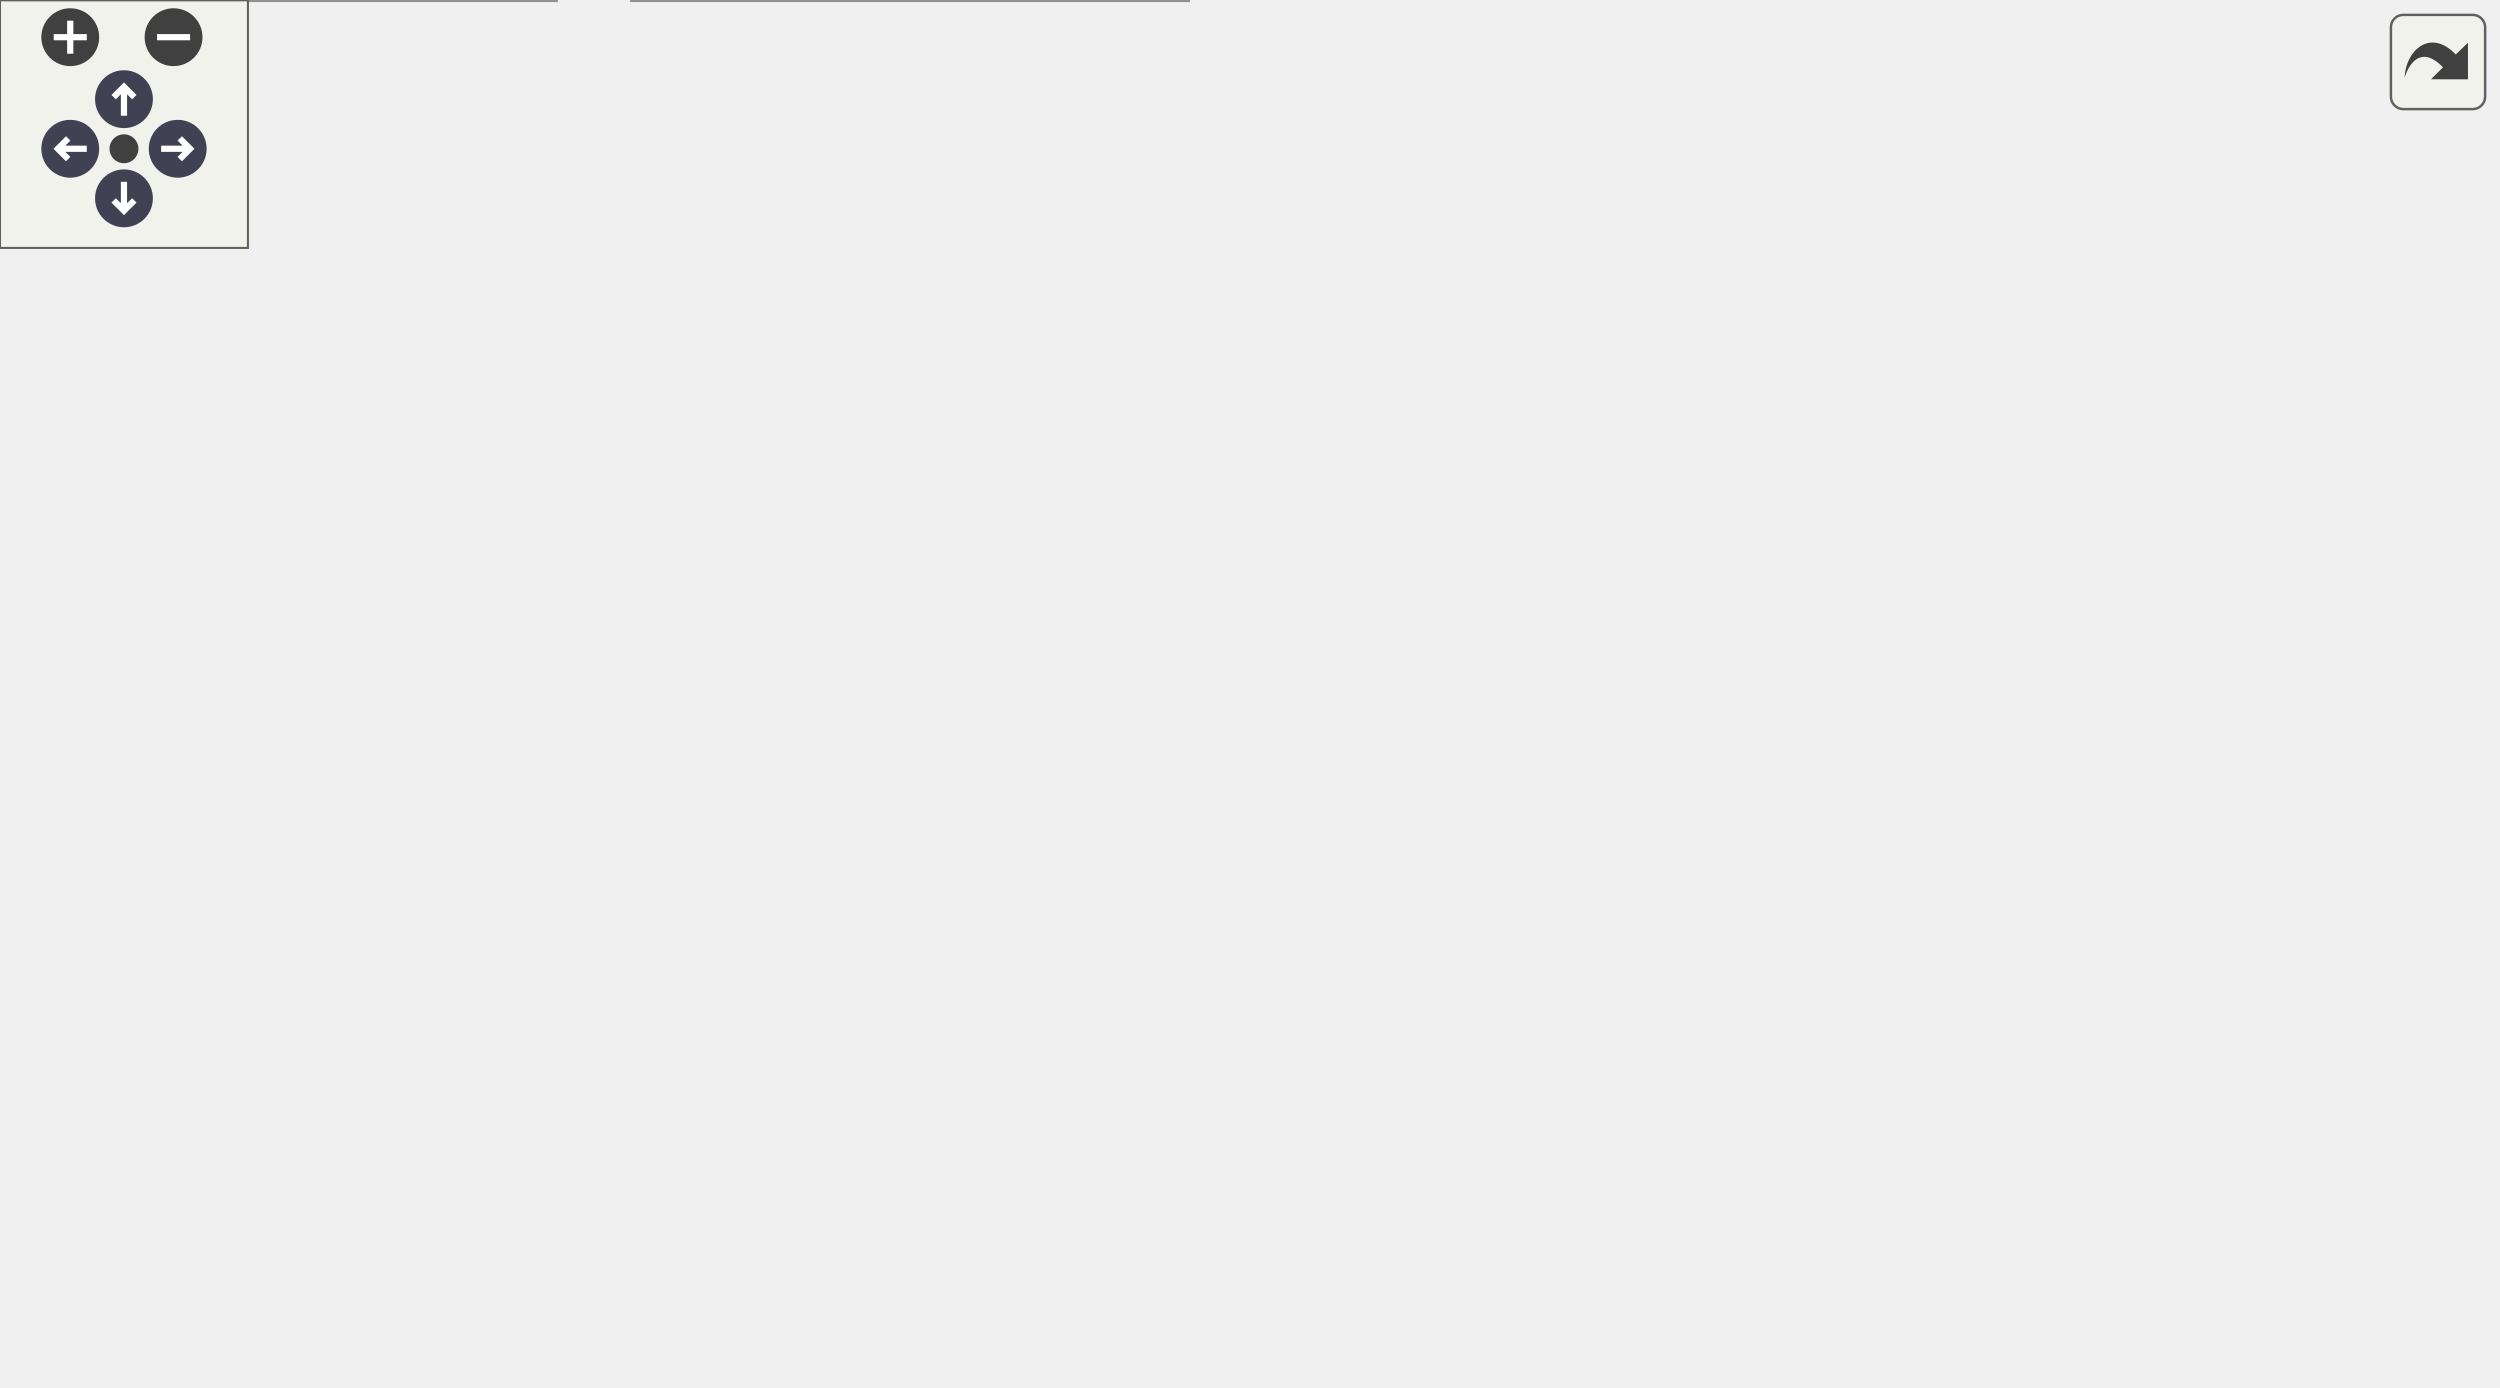
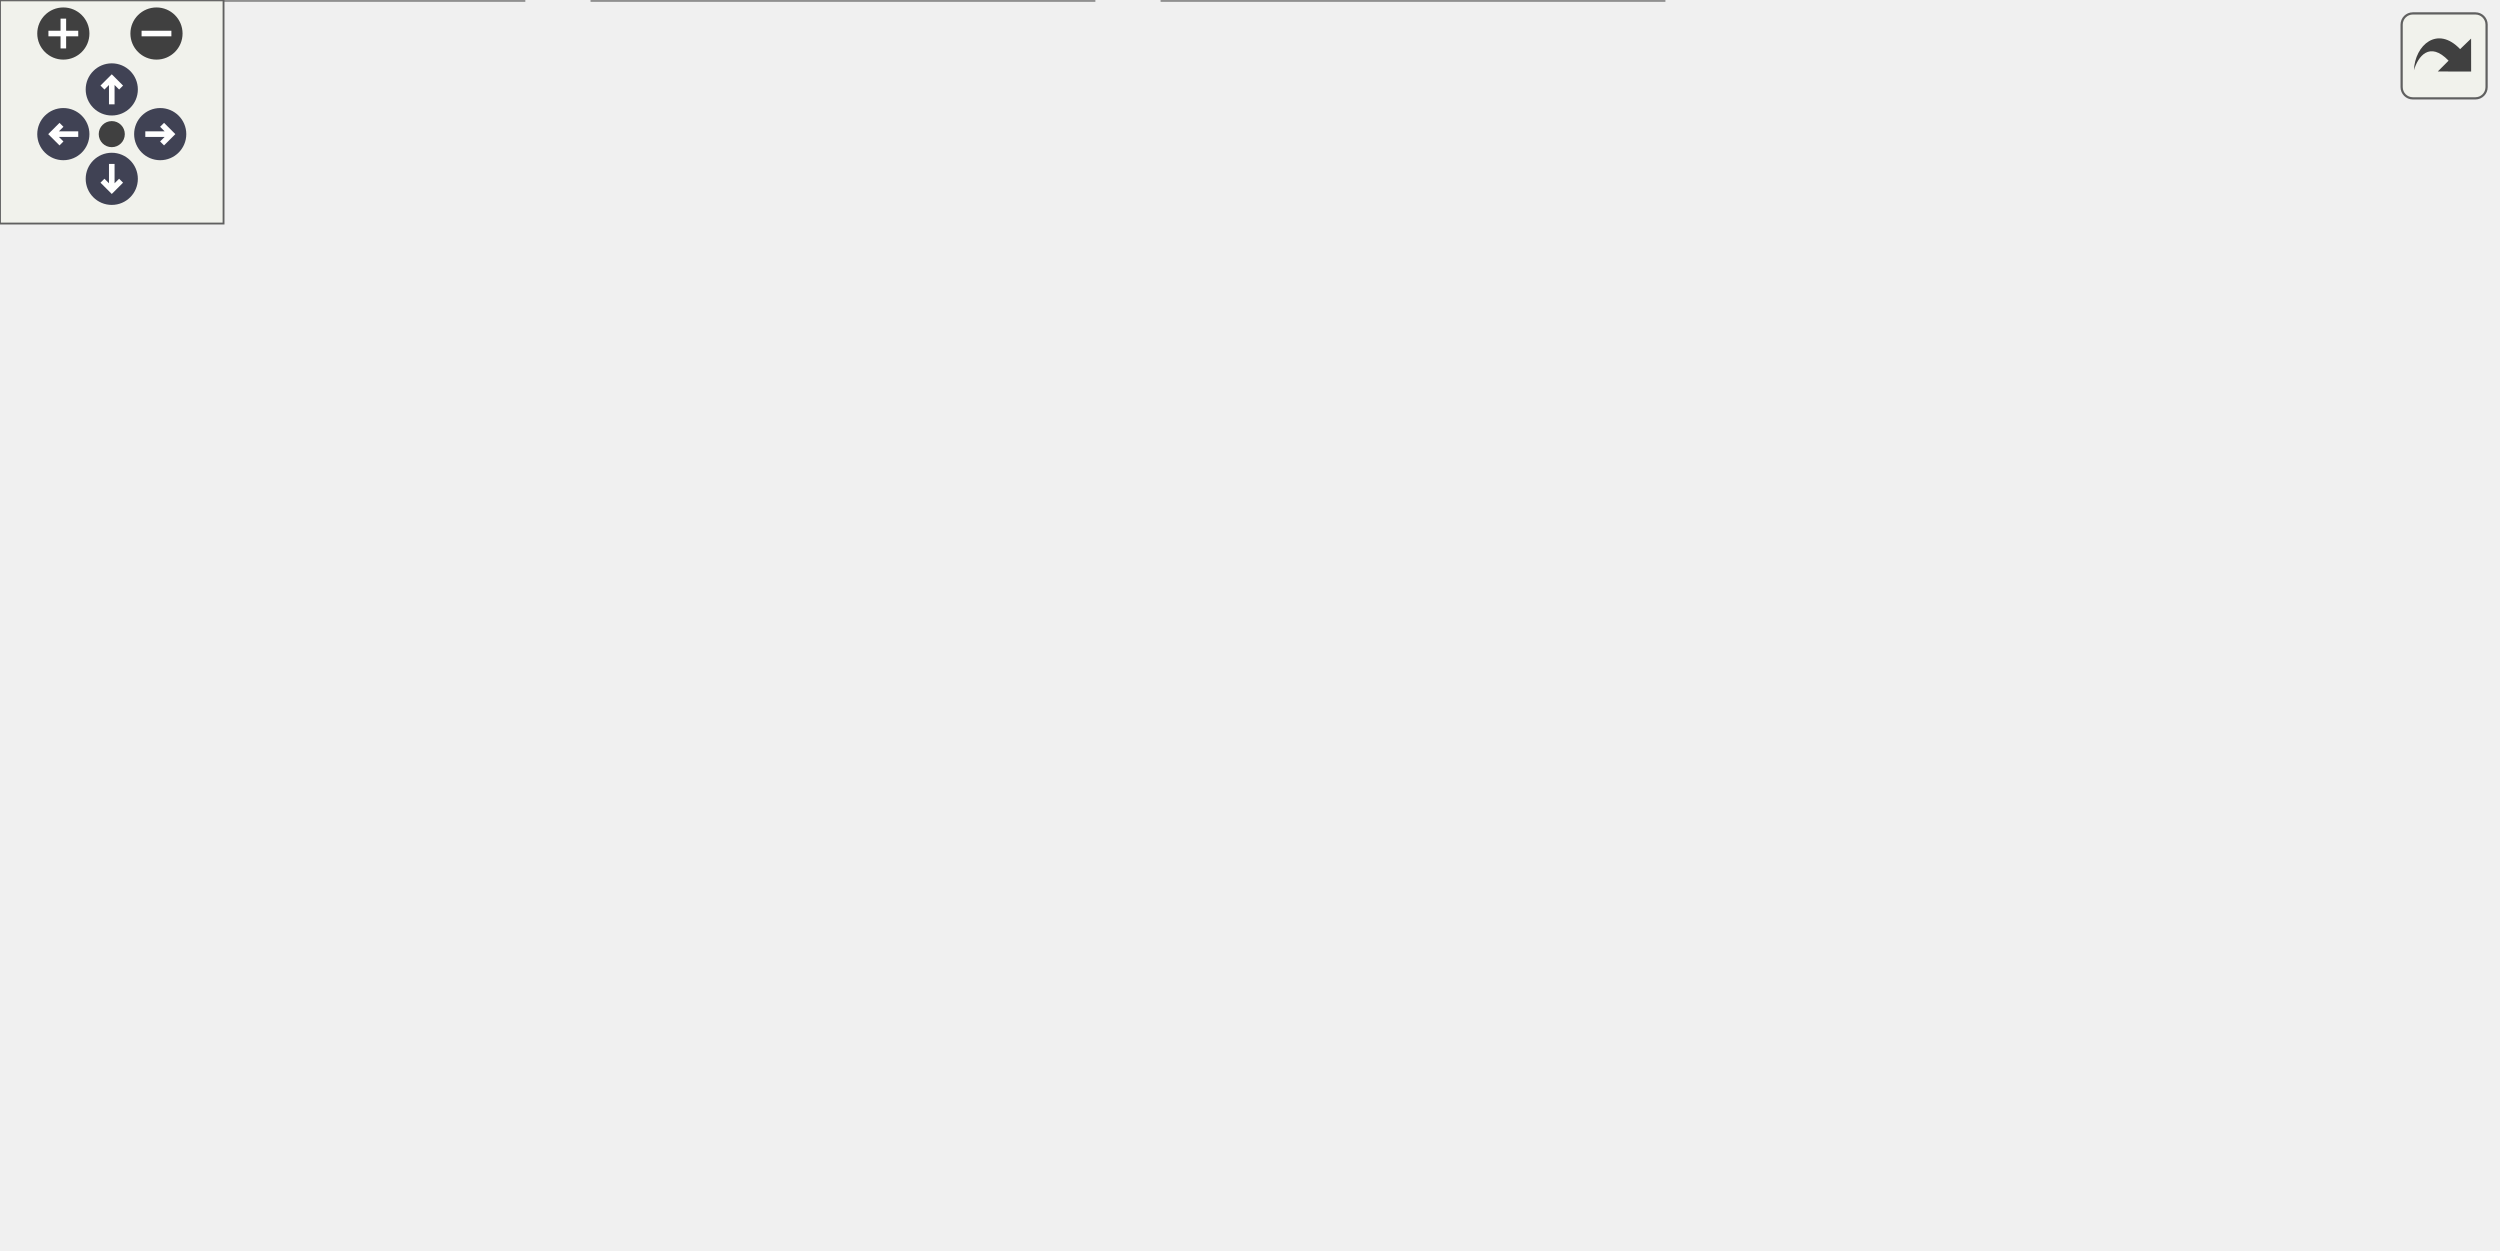
<svg xmlns="http://www.w3.org/2000/svg" xmlns:xlink="http://www.w3.org/1999/xlink" id="main" version="1.1" xml:space="preserve">
  <style type="text/css">
.node, .edge {opacity: 0.7;}
.node.selected, .edge.selected {opacity: 1;}
.edge:hover path { stroke: red; }
.edge:hover polygon { stroke: red; fill: red; }
</style>
  <defs>
    <circle id="rim" cx="0" cy="0" r="7" />
    <circle id="rim2" cx="0" cy="0" r="3.5" />
    <g id="zoomPlus">
      <use xlink:href="#rim" fill="#404040">
        <set attributeName="fill" to="#808080" begin="zoomplus.mouseover" end="zoomplus.mouseout" />
      </use>
      <path d="M-4,0h8M0,-4v8" fill="none" stroke="white" stroke-width="1.5" pointer-events="none" />
    </g>
    <g id="zoomMin">
      <use xlink:href="#rim" fill="#404040">
        <set attributeName="fill" to="#808080" begin="zoomminus.mouseover" end="zoomminus.mouseout" />
      </use>
      <path d="M-4,0h8" fill="none" stroke="white" stroke-width="1.5" pointer-events="none" />
    </g>
    <g id="arrowUp" transform="translate(30 24)">
      <use xlink:href="#rim" />
      <path pointer-events="none" fill="none" stroke="white" stroke-width="1.5" d="M0,-3.0v7 M-2.5,-0.5L0,-3.0L2.5,-0.5" />
    </g>
    <g id="arrowRight" transform="rotate(90) translate(36 -43)">
      <use xlink:href="#rim" />
      <path pointer-events="none" fill="none" stroke="white" stroke-width="1.5" d="M0,-3.0v7 M-2.5,-0.5L0,-3.0L2.5,-0.5" />
    </g>
    <g id="arrowDown" transform="rotate(180) translate(-30 -48)">
      <use xlink:href="#rim" />
      <path pointer-events="none" fill="none" stroke="white" stroke-width="1.5" d="M0,-3.0v7 M-2.5,-0.5L0,-3.0L2.5,-0.5" />
    </g>
    <g id="arrowLeft" transform="rotate(270) translate(-36 17)">
      <use xlink:href="#rim" />
      <path pointer-events="none" fill="none" stroke="white" stroke-width="1.5" d="M0,-3.0v7 M-2.5,-0.5L0,-3.0L2.5,-0.5" />
    </g>
    <g id="resetDef">
      <use xlink:href="#rim2" fill="#404040">
        <set attributeName="fill" to="#808080" begin="reset.mouseover" end="reset.mouseout" />
      </use>
    </g>
  </defs>
  <svg id="graph" class="graph">
    <g id="viewport">
      <g id="Node000001" class="node">
        <g id="a_Node000001">
          <a xlink:title="Optimizes a given ArkScript AST.">
-             <polygon fill="#999999" stroke="#666666" points="513,-275 351.5,-275 351.5,-233.25 513,-233.25 513,-275" />
-             <text text-anchor="start" x="359.5" y="-261.5" font-family="Helvetica,sans-Serif" font-size="10.00">/Users/fola/Documents</text>
-             <text text-anchor="start" x="359.5" y="-250.25" font-family="Helvetica,sans-Serif" font-size="10.00">/ArkScript/Ark/include</text>
-             <text text-anchor="middle" x="432.25" y="-239" font-family="Helvetica,sans-Serif" font-size="10.00">/Ark/Compiler/AST/Optimizer.hpp</text>
+             <polygon fill="#999999" stroke="#666666" points="579,-275 417.5,-275 417.5,-233.25 579,-233.25 579,-275" />
+             <text text-anchor="start" x="425.5" y="-261.5" font-family="Helvetica,sans-Serif" font-size="10.00">/Users/fola/Documents</text>
+             <text text-anchor="start" x="425.5" y="-250.25" font-family="Helvetica,sans-Serif" font-size="10.00">/ArkScript/Ark/include</text>
+             <text text-anchor="middle" x="498.25" y="-239" font-family="Helvetica,sans-Serif" font-size="10.00">/Ark/Compiler/AST/Optimizer.hpp</text>
          </a>
        </g>
      </g>
      <g id="Node000002" class="node">
        <g id="a_Node000002">
          <a xlink:href="../../de/d8e/Welder_8hpp.html" target="_top" xlink:title="In charge of welding everything needed to compile code.">
-             <polygon fill="white" stroke="#666666" points="386.75,-197.25 259.75,-197.25 259.75,-155.5 386.75,-155.5 386.75,-197.25" />
-             <text text-anchor="start" x="267.75" y="-183.75" font-family="Helvetica,sans-Serif" font-size="10.00">/Users/fola/Documents</text>
-             <text text-anchor="start" x="267.75" y="-172.5" font-family="Helvetica,sans-Serif" font-size="10.00">/ArkScript/Ark/include</text>
-             <text text-anchor="middle" x="323.25" y="-161.25" font-family="Helvetica,sans-Serif" font-size="10.00">/Ark/Compiler/Welder.hpp</text>
+             <polygon fill="white" stroke="#666666" points="436.75,-197.25 309.75,-197.25 309.75,-155.5 436.75,-155.5 436.75,-197.25" />
+             <text text-anchor="start" x="317.75" y="-183.75" font-family="Helvetica,sans-Serif" font-size="10.00">/Users/fola/Documents</text>
+             <text text-anchor="start" x="317.75" y="-172.5" font-family="Helvetica,sans-Serif" font-size="10.00">/ArkScript/Ark/include</text>
+             <text text-anchor="middle" x="373.25" y="-161.25" font-family="Helvetica,sans-Serif" font-size="10.00">/Ark/Compiler/Welder.hpp</text>
          </a>
        </g>
      </g>
      <g id="edge1_Node000001_Node000002" class="edge">
        <g id="a_edge1_Node000001_Node000002">
          <a xlink:title=" ">
-             <path fill="none" stroke="#63b8ff" d="M393.91,-226.48C380.32,-217.04 365.26,-206.57 352.54,-197.73" />
-             <polygon fill="#63b8ff" stroke="#63b8ff" points="391.59,-229.13 401.8,-231.96 395.58,-223.38 391.59,-229.13" />
+             <path fill="none" stroke="#63b8ff" d="M455.18,-227.03C439.37,-217.44 421.7,-206.74 406.84,-197.73" />
+             <polygon fill="#63b8ff" stroke="#63b8ff" points="453.09,-229.85 463.46,-232.04 456.72,-223.87 453.09,-229.85" />
+           </a>
+         </g>
+       </g>
+       <g id="Node000008" class="node">
+         <g id="a_Node000008">
+           <a xlink:href="../../d3/df1/Welder_8cpp.html" target="_top" xlink:title=" ">
+             <polygon fill="white" stroke="#666666" points="602.5,-119.5 462,-119.5 462,-77.75 602.5,-77.75 602.5,-119.5" />
+             <text text-anchor="start" x="470" y="-106" font-family="Helvetica,sans-Serif" font-size="10.00">/Users/fola/Documents</text>
+             <text text-anchor="start" x="470" y="-94.75" font-family="Helvetica,sans-Serif" font-size="10.00">/ArkScript/Ark/src/arkreactor</text>
+             <text text-anchor="middle" x="532.25" y="-83.5" font-family="Helvetica,sans-Serif" font-size="10.00">/Compiler/Welder.cpp</text>
+           </a>
+         </g>
+       </g>
+       <g id="edge10_Node000001_Node000008" class="edge">
+         <g id="a_edge10_Node000001_Node000008">
+           <a xlink:title=" ">
+             <path fill="none" stroke="#63b8ff" d="M503.78,-221.72C507.31,-202.53 512.16,-177.51 517.25,-155.5 519.99,-143.66 523.49,-130.53 526.42,-119.97" />
+             <polygon fill="#63b8ff" stroke="#63b8ff" points="500.38,-220.89 502.04,-231.36 507.27,-222.14 500.38,-220.89" />
+           </a>
+         </g>
+       </g>
+       <g id="Node000010" class="node">
+         <g id="a_Node000010">
+           <a xlink:href="../../d2/dc5/Optimizer_8cpp.html" target="_top" xlink:title=" ">
+             <polygon fill="white" stroke="#666666" points="670,-197.25 526.5,-197.25 526.5,-155.5 670,-155.5 670,-197.25" />
+             <text text-anchor="start" x="534.5" y="-183.75" font-family="Helvetica,sans-Serif" font-size="10.00">/Users/fola/Documents</text>
+             <text text-anchor="start" x="534.5" y="-172.5" font-family="Helvetica,sans-Serif" font-size="10.00">/ArkScript/Ark/src/arkreactor</text>
+             <text text-anchor="middle" x="598.25" y="-161.25" font-family="Helvetica,sans-Serif" font-size="10.00">/Compiler/AST/Optimizer.cpp</text>
+           </a>
+         </g>
+       </g>
+       <g id="edge9_Node000001_Node000010" class="edge">
+         <g id="a_edge9_Node000001_Node000010">
+           <a xlink:title=" ">
+             <path fill="none" stroke="#63b8ff" d="M534.14,-225.94C546.42,-216.64 559.94,-206.4 571.38,-197.73" />
+             <polygon fill="#63b8ff" stroke="#63b8ff" points="532.11,-223.08 526.25,-231.91 536.34,-228.66 532.11,-223.08" />
+           </a>
+         </g>
+       </g>
+       <g id="Node000003" class="node">
+         <g id="a_Node000003">
+           <a xlink:href="../../d3/d7e/Ark_8hpp.html" target="_top" xlink:title="Includes the needed files to start using ArkScript.">
+             <polygon fill="white" stroke="#666666" points="139.88,-119.5 22.62,-119.5 22.62,-77.75 139.88,-77.75 139.88,-119.5" />
+             <text text-anchor="start" x="30.62" y="-106" font-family="Helvetica,sans-Serif" font-size="10.00">/Users/fola/Documents</text>
+             <text text-anchor="start" x="30.62" y="-94.75" font-family="Helvetica,sans-Serif" font-size="10.00">/ArkScript/Ark/include</text>
+             <text text-anchor="middle" x="81.25" y="-83.5" font-family="Helvetica,sans-Serif" font-size="10.00">/Ark/Ark.hpp</text>
+           </a>
+         </g>
+       </g>
+       <g id="edge2_Node000002_Node000003" class="edge">
+         <g id="a_edge2_Node000002_Node000003">
+           <a xlink:title=" ">
+             <path fill="none" stroke="#63b8ff" d="M298.64,-156.02C249.49,-143.27 186.01,-126.8 140.36,-114.96" />
+             <polygon fill="#63b8ff" stroke="#63b8ff" points="297.51,-159.34 308.07,-158.46 299.26,-152.57 297.51,-159.34" />
+           </a>
+         </g>
+       </g>
+       <g id="Node000005" class="node">
+         <g id="a_Node000005">
+           <a xlink:href="../../dc/dfd/JsonCompiler_8hpp.html" target="_top" xlink:title=" ">
+             <polygon fill="white" stroke="#666666" points="284.88,-119.5 167.62,-119.5 167.62,-77.75 284.88,-77.75 284.88,-119.5" />
+             <text text-anchor="start" x="175.62" y="-106" font-family="Helvetica,sans-Serif" font-size="10.00">/Users/fola/Documents</text>
+             <text text-anchor="start" x="175.62" y="-94.75" font-family="Helvetica,sans-Serif" font-size="10.00">/ArkScript/Ark/include</text>
+             <text text-anchor="middle" x="226.25" y="-83.5" font-family="Helvetica,sans-Serif" font-size="10.00">/CLI/JsonCompiler.hpp</text>
+           </a>
+         </g>
+       </g>
+       <g id="edge4_Node000002_Node000005" class="edge">
+         <g id="a_edge4_Node000002_Node000005">
+           <a xlink:title=" ">
+             <path fill="none" stroke="#63b8ff" d="M323.65,-149.82C304.79,-140.1 283.56,-129.16 265.75,-119.98" />
+             <polygon fill="#63b8ff" stroke="#63b8ff" points="322.02,-152.91 332.51,-154.38 325.23,-146.69 322.02,-152.91" />
+           </a>
+         </g>
+       </g>
+       <g id="edge7_Node000002_Node000008" class="edge">
+         <g id="a_edge7_Node000002_Node000008">
+           <a xlink:title=" ">
+             <path fill="none" stroke="#63b8ff" d="M426.05,-150.22C446.66,-140.4 469.99,-129.29 489.52,-119.98" />
+             <polygon fill="#63b8ff" stroke="#63b8ff" points="424.75,-146.96 417.23,-154.42 427.76,-153.28 424.75,-146.96" />
+           </a>
+         </g>
+       </g>
+       <g id="Node000009" class="node">
+         <g id="a_Node000009">
+           <a xlink:href="../../d0/da0/State_8cpp.html" target="_top" xlink:title=" ">
+             <polygon fill="white" stroke="#666666" points="443.5,-119.5 303,-119.5 303,-77.75 443.5,-77.75 443.5,-119.5" />
+             <text text-anchor="start" x="311" y="-106" font-family="Helvetica,sans-Serif" font-size="10.00">/Users/fola/Documents</text>
+             <text text-anchor="start" x="311" y="-94.75" font-family="Helvetica,sans-Serif" font-size="10.00">/ArkScript/Ark/src/arkreactor</text>
+             <text text-anchor="middle" x="373.25" y="-83.5" font-family="Helvetica,sans-Serif" font-size="10.00">/VM/State.cpp</text>
+           </a>
+         </g>
+       </g>
+       <g id="edge8_Node000002_Node000009" class="edge">
+         <g id="a_edge8_Node000002_Node000009">
+           <a xlink:title=" ">
+             <path fill="none" stroke="#63b8ff" d="M373.25,-143.75C373.25,-135.71 373.25,-127.29 373.25,-119.98" />
+             <polygon fill="#63b8ff" stroke="#63b8ff" points="369.75,-143.56 373.25,-153.56 376.75,-143.56 369.75,-143.56" />
+           </a>
+         </g>
+       </g>
+       <g id="Node000004" class="node">
+         <g id="a_Node000004">
+           <a xlink:href="../../dc/d32/Ark_8cpp.html" target="_top" xlink:title=" ">
+             <polygon fill="white" stroke="#666666" points="140.5,-41.75 0,-41.75 0,0 140.5,0 140.5,-41.75" />
+             <text text-anchor="start" x="8" y="-28.25" font-family="Helvetica,sans-Serif" font-size="10.00">/Users/fola/Documents</text>
+             <text text-anchor="start" x="8" y="-17" font-family="Helvetica,sans-Serif" font-size="10.00">/ArkScript/Ark/src/arkreactor</text>
+             <text text-anchor="middle" x="70.25" y="-5.75" font-family="Helvetica,sans-Serif" font-size="10.00">/Ark.cpp</text>
+           </a>
+         </g>
+       </g>
+       <g id="edge3_Node000003_Node000004" class="edge">
+         <g id="a_edge3_Node000003_Node000004">
+           <a xlink:title=" ">
+             <path fill="none" stroke="#63b8ff" d="M76.66,-66C75.49,-57.96 74.27,-49.54 73.21,-42.23" />
+             <polygon fill="#63b8ff" stroke="#63b8ff" points="73.18,-66.43 78.08,-75.83 80.11,-65.43 73.18,-66.43" />
          </a>
        </g>
      </g>
      <g id="Node000006" class="node">
        <g id="a_Node000006">
-           <a xlink:href="../../d3/df1/Welder_8cpp.html" target="_top" xlink:title=" ">
-             <polygon fill="white" stroke="#666666" points="519.5,-119.5 379,-119.5 379,-77.75 519.5,-77.75 519.5,-119.5" />
-             <text text-anchor="start" x="387" y="-106" font-family="Helvetica,sans-Serif" font-size="10.00">/Users/fola/Documents</text>
-             <text text-anchor="start" x="387" y="-94.75" font-family="Helvetica,sans-Serif" font-size="10.00">/ArkScript/Ark/src/arkreactor</text>
-             <text text-anchor="middle" x="449.25" y="-83.5" font-family="Helvetica,sans-Serif" font-size="10.00">/Compiler/Welder.cpp</text>
-           </a>
-         </g>
-       </g>
-       <g id="edge8_Node000001_Node000006" class="edge">
-         <g id="a_edge8_Node000001_Node000006">
-           <a xlink:title=" ">
-             <path fill="none" stroke="#63b8ff" d="M435.72,-221.76C439.11,-191.21 444.15,-145.67 447.03,-119.7" />
-             <polygon fill="#63b8ff" stroke="#63b8ff" points="432.26,-221.23 434.64,-231.55 439.22,-222 432.26,-221.23" />
-           </a>
-         </g>
-       </g>
-       <g id="Node000008" class="node">
-         <g id="a_Node000008">
-           <a xlink:href="../../d2/dc5/Optimizer_8cpp.html" target="_top" xlink:title=" ">
-             <polygon fill="white" stroke="#666666" points="604,-197.25 460.5,-197.25 460.5,-155.5 604,-155.5 604,-197.25" />
-             <text text-anchor="start" x="468.5" y="-183.75" font-family="Helvetica,sans-Serif" font-size="10.00">/Users/fola/Documents</text>
-             <text text-anchor="start" x="468.5" y="-172.5" font-family="Helvetica,sans-Serif" font-size="10.00">/ArkScript/Ark/src/arkreactor</text>
-             <text text-anchor="middle" x="532.25" y="-161.25" font-family="Helvetica,sans-Serif" font-size="10.00">/Compiler/AST/Optimizer.cpp</text>
-           </a>
-         </g>
-       </g>
-       <g id="edge7_Node000001_Node000008" class="edge">
-         <g id="a_edge7_Node000001_Node000008">
-           <a xlink:title=" ">
-             <path fill="none" stroke="#63b8ff" d="M468.14,-225.94C480.42,-216.64 493.94,-206.4 505.38,-197.73" />
-             <polygon fill="#63b8ff" stroke="#63b8ff" points="466.11,-223.08 460.25,-231.91 470.34,-228.66 466.11,-223.08" />
-           </a>
-         </g>
-       </g>
-       <g id="Node000003" class="node">
-         <g id="a_Node000003">
-           <a xlink:href="../../dc/dfd/JsonCompiler_8hpp.html" target="_top" xlink:title=" ">
-             <polygon fill="white" stroke="#666666" points="201.88,-119.5 84.62,-119.5 84.62,-77.75 201.88,-77.75 201.88,-119.5" />
-             <text text-anchor="start" x="92.62" y="-106" font-family="Helvetica,sans-Serif" font-size="10.00">/Users/fola/Documents</text>
-             <text text-anchor="start" x="92.62" y="-94.75" font-family="Helvetica,sans-Serif" font-size="10.00">/ArkScript/Ark/include</text>
-             <text text-anchor="middle" x="143.25" y="-83.5" font-family="Helvetica,sans-Serif" font-size="10.00">/CLI/JsonCompiler.hpp</text>
-           </a>
-         </g>
-       </g>
-       <g id="edge2_Node000002_Node000003" class="edge">
-         <g id="a_edge2_Node000002_Node000003">
-           <a xlink:title=" ">
-             <path fill="none" stroke="#63b8ff" d="M264.44,-150.63C240.86,-140.7 214.03,-129.41 191.62,-119.98" />
-             <polygon fill="#63b8ff" stroke="#63b8ff" points="263.04,-153.84 273.62,-154.49 265.76,-147.38 263.04,-153.84" />
-           </a>
-         </g>
-       </g>
-       <g id="edge5_Node000002_Node000006" class="edge">
-         <g id="a_edge5_Node000002_Node000006">
-           <a xlink:title=" ">
-             <path fill="none" stroke="#63b8ff" d="M366.66,-149.28C382.61,-139.69 400.41,-128.99 415.39,-119.98" />
-             <polygon fill="#63b8ff" stroke="#63b8ff" points="365.08,-146.14 358.31,-154.3 368.69,-152.14 365.08,-146.14" />
+           <a xlink:href="../../db/d71/JsonCompiler_8cpp.html" target="_top" xlink:title=" ">
+             <polygon fill="white" stroke="#666666" points="293.5,-41.75 159,-41.75 159,0 293.5,0 293.5,-41.75" />
+             <text text-anchor="start" x="167" y="-28.25" font-family="Helvetica,sans-Serif" font-size="10.00">/Users/fola/Documents</text>
+             <text text-anchor="start" x="167" y="-17" font-family="Helvetica,sans-Serif" font-size="10.00">/ArkScript/Ark/src/arkscript</text>
+             <text text-anchor="middle" x="226.25" y="-5.75" font-family="Helvetica,sans-Serif" font-size="10.00">/JsonCompiler.cpp</text>
+           </a>
+         </g>
+       </g>
+       <g id="edge5_Node000005_Node000006" class="edge">
+         <g id="a_edge5_Node000005_Node000006">
+           <a xlink:title=" ">
+             <path fill="none" stroke="#63b8ff" d="M226.25,-66C226.25,-57.96 226.25,-49.54 226.25,-42.23" />
+             <polygon fill="#63b8ff" stroke="#63b8ff" points="222.75,-65.81 226.25,-75.81 229.75,-65.81 222.75,-65.81" />
          </a>
        </g>
      </g>
      <g id="Node000007" class="node">
        <g id="a_Node000007">
-           <a xlink:href="../../d0/da0/State_8cpp.html" target="_top" xlink:title=" ">
-             <polygon fill="white" stroke="#666666" points="360.5,-119.5 220,-119.5 220,-77.75 360.5,-77.75 360.5,-119.5" />
-             <text text-anchor="start" x="228" y="-106" font-family="Helvetica,sans-Serif" font-size="10.00">/Users/fola/Documents</text>
-             <text text-anchor="start" x="228" y="-94.75" font-family="Helvetica,sans-Serif" font-size="10.00">/ArkScript/Ark/src/arkreactor</text>
-             <text text-anchor="middle" x="290.25" y="-83.5" font-family="Helvetica,sans-Serif" font-size="10.00">/VM/State.cpp</text>
-           </a>
-         </g>
-       </g>
-       <g id="edge6_Node000002_Node000007" class="edge">
-         <g id="a_edge6_Node000002_Node000007">
-           <a xlink:title=" ">
-             <path fill="none" stroke="#63b8ff" d="M309.84,-144.59C306.23,-136.3 302.41,-127.54 299.12,-119.98" />
-             <polygon fill="#63b8ff" stroke="#63b8ff" points="306.6,-145.92 313.8,-153.69 313.02,-143.12 306.6,-145.92" />
-           </a>
-         </g>
-       </g>
-       <g id="Node000004" class="node">
-         <g id="a_Node000004">
-           <a xlink:href="../../db/d71/JsonCompiler_8cpp.html" target="_top" xlink:title=" ">
-             <polygon fill="white" stroke="#666666" points="134.5,-41.75 0,-41.75 0,0 134.5,0 134.5,-41.75" />
-             <text text-anchor="start" x="8" y="-28.25" font-family="Helvetica,sans-Serif" font-size="10.00">/Users/fola/Documents</text>
-             <text text-anchor="start" x="8" y="-17" font-family="Helvetica,sans-Serif" font-size="10.00">/ArkScript/Ark/src/arkscript</text>
-             <text text-anchor="middle" x="67.25" y="-5.75" font-family="Helvetica,sans-Serif" font-size="10.00">/JsonCompiler.cpp</text>
-           </a>
-         </g>
-       </g>
-       <g id="edge3_Node000003_Node000004" class="edge">
-         <g id="a_edge3_Node000003_Node000004">
-           <a xlink:title=" ">
-             <path fill="none" stroke="#63b8ff" d="M114.87,-69.34C105.84,-60.34 96.03,-50.56 87.67,-42.23" />
-             <polygon fill="#63b8ff" stroke="#63b8ff" points="112.26,-71.68 121.81,-76.26 117.2,-66.72 112.26,-71.68" />
-           </a>
-         </g>
-       </g>
-       <g id="Node000005" class="node">
-         <g id="a_Node000005">
          <a xlink:href="../../df/d0a/main_8cpp.html" target="_top" xlink:title=" ">
-             <polygon fill="white" stroke="#666666" points="287.5,-41.75 153,-41.75 153,0 287.5,0 287.5,-41.75" />
-             <text text-anchor="start" x="161" y="-28.25" font-family="Helvetica,sans-Serif" font-size="10.00">/Users/fola/Documents</text>
-             <text text-anchor="start" x="161" y="-17" font-family="Helvetica,sans-Serif" font-size="10.00">/ArkScript/Ark/src/arkscript</text>
-             <text text-anchor="middle" x="220.25" y="-5.75" font-family="Helvetica,sans-Serif" font-size="10.00">/main.cpp</text>
-           </a>
-         </g>
-       </g>
-       <g id="edge4_Node000003_Node000005" class="edge">
-         <g id="a_edge4_Node000003_Node000005">
-           <a xlink:title=" ">
-             <path fill="none" stroke="#63b8ff" d="M172,-69.34C181.16,-60.34 191.09,-50.56 199.56,-42.23" />
-             <polygon fill="#63b8ff" stroke="#63b8ff" points="169.64,-66.76 164.96,-76.26 174.55,-71.75 169.64,-66.76" />
+             <polygon fill="white" stroke="#666666" points="446.5,-41.75 312,-41.75 312,0 446.5,0 446.5,-41.75" />
+             <text text-anchor="start" x="320" y="-28.25" font-family="Helvetica,sans-Serif" font-size="10.00">/Users/fola/Documents</text>
+             <text text-anchor="start" x="320" y="-17" font-family="Helvetica,sans-Serif" font-size="10.00">/ArkScript/Ark/src/arkscript</text>
+             <text text-anchor="middle" x="379.25" y="-5.75" font-family="Helvetica,sans-Serif" font-size="10.00">/main.cpp</text>
+           </a>
+         </g>
+       </g>
+       <g id="edge6_Node000005_Node000007" class="edge">
+         <g id="a_edge6_Node000005_Node000007">
+           <a xlink:title=" ">
+             <path fill="none" stroke="#63b8ff" d="M277.33,-72.34C297.1,-62.55 319.43,-51.49 338.14,-42.23" />
+             <polygon fill="#63b8ff" stroke="#63b8ff" points="276.02,-69.08 268.61,-76.65 279.12,-75.35 276.02,-69.08" />
          </a>
        </g>
      </g>
    </g>
  </svg>
  <g id="navigator" transform="translate(0 0)" fill="#404254">
    <rect fill="#f2f5e9" fill-opacity="0.5" stroke="#606060" stroke-width=".5" x="0" y="0" width="60" height="60" />
    <use id="zoomplus" xlink:href="#zoomPlus" x="17" y="9" />
    <use id="zoomminus" xlink:href="#zoomMin" x="42" y="9" />
    <use id="reset" xlink:href="#resetDef" x="30" y="36" />
    <use id="arrowup" xlink:href="#arrowUp" x="0" y="0" />
    <use id="arrowright" xlink:href="#arrowRight" x="0" y="0" />
    <use id="arrowdown" xlink:href="#arrowDown" x="0" y="0" />
    <use id="arrowleft" xlink:href="#arrowLeft" x="0" y="0" />
  </g>
  <svg viewBox="0 0 15 15" width="100%" height="30px" preserveAspectRatio="xMaxYMin meet">
    <g id="arrow_out" transform="scale(0.3 0.3)">
      <a xlink:href="Optimizer_8hpp__dep__incl_org.svg" target="_base">
        <rect id="button" ry="5" rx="5" y="6" x="6" height="38" width="38" fill="#f2f5e9" fill-opacity="0.5" stroke="#606060" stroke-width="1.0" />
        <path id="arrow" d="M 11.5,31.437 C 11.94,20.098 22.043,11.323 32.159,21.979 L 37.069,17.246 C 37.069,17.246 37.088,32 37.088,32 L 22.16,31.978 C 22.16,31.978 26.998,27.14 26.998,27.14 C 18.529,18.264 13.292,25.23 11.5,31.437 z" style="fill:#404040;" />
      </a>
    </g>
  </svg>
  <style type="text/css">

[data-mouse-over-selected='false'] { opacity: 0.7; }
[data-mouse-over-selected='true']  { opacity: 1.0; }

</style>
</svg>
